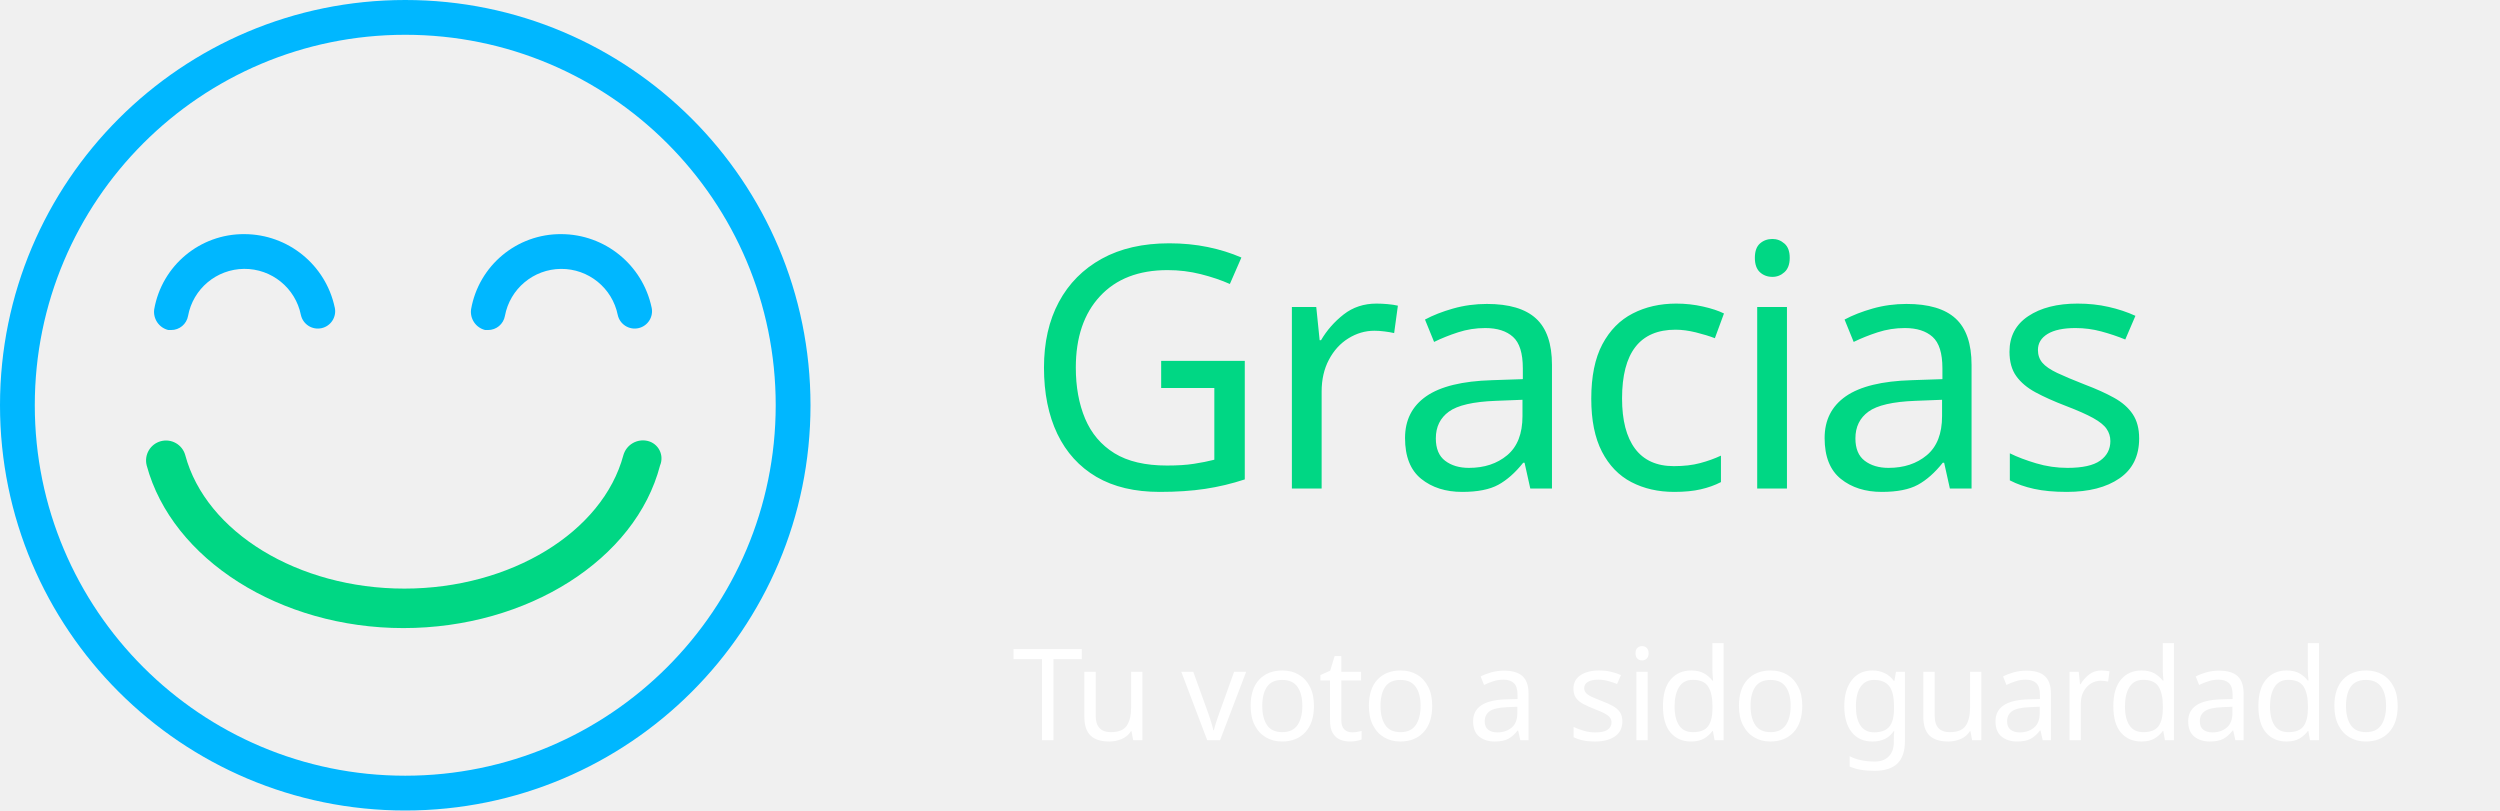
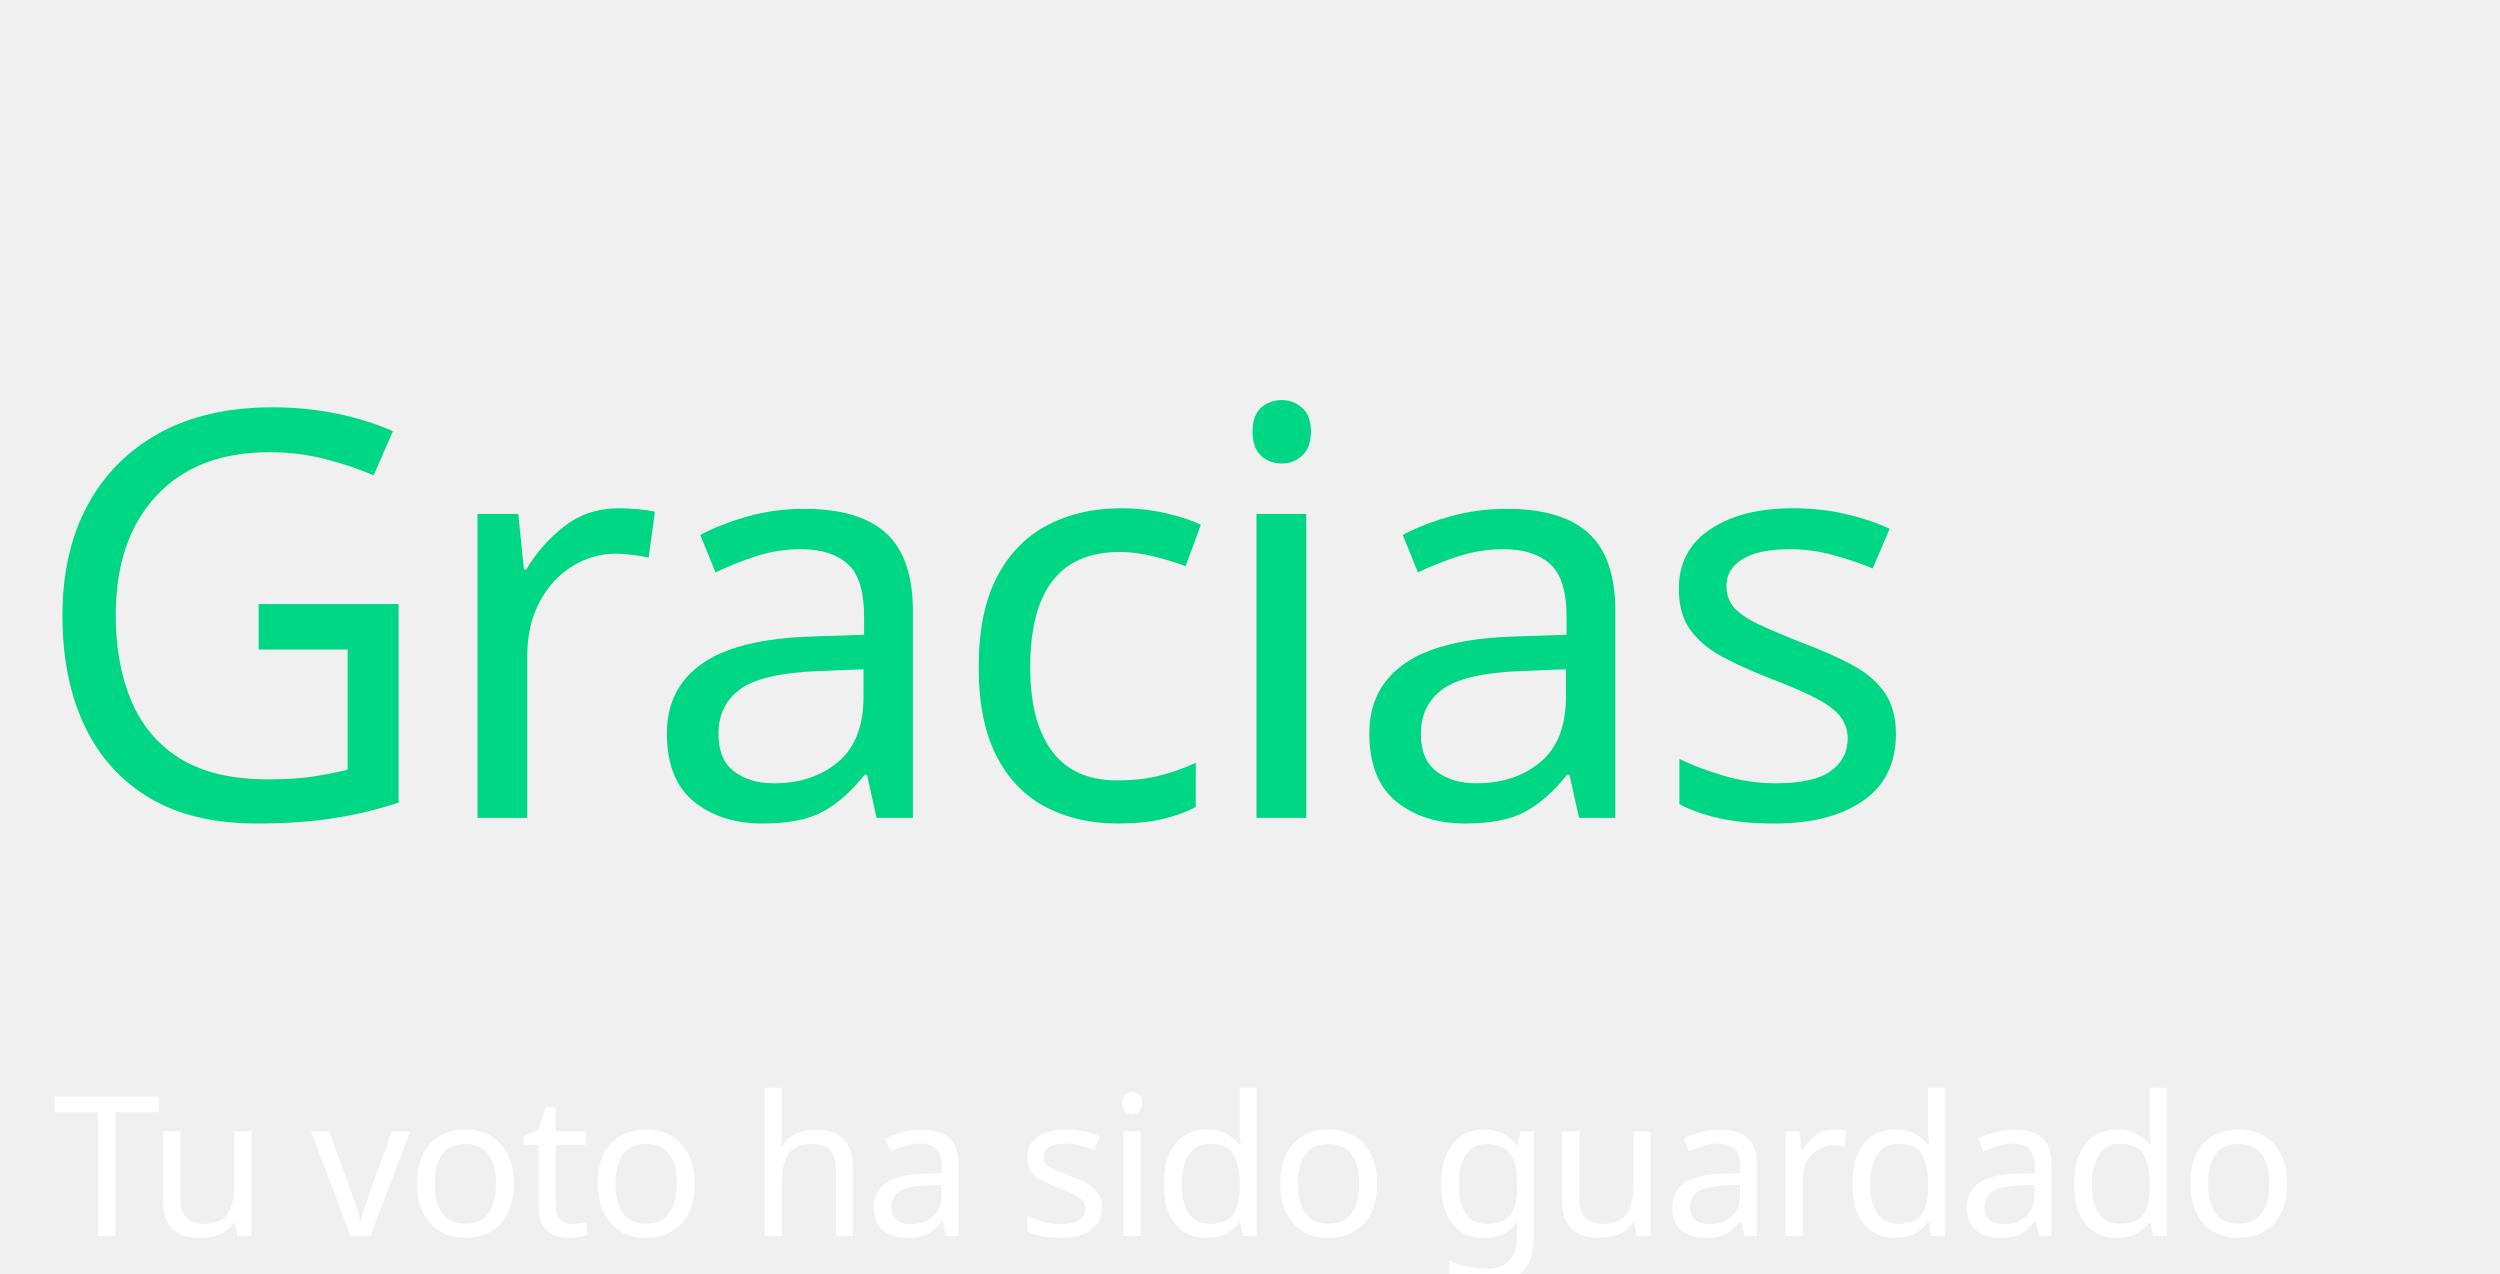
- <svg xmlns="http://www.w3.org/2000/svg" width="450.339" height="146" viewBox="0 0 450.339 146">
-   <defs>
-     <style>
-             .cls-1{fill:#00b7ff}
-         </style>
-   </defs>
-   <g id="Grupo_583" transform="translate(-739.661 -465)">
-     <g id="feliz" transform="translate(739.661 465)">
-       <g id="Grupo_434">
-         <g id="Grupo_433">
-           <path id="Trazado_313" d="M73 0a73 73 0 1 0 73 73A73.008 73.008 0 0 0 73 0zm0 139.733A66.733 66.733 0 1 1 139.733 73 66.755 66.755 0 0 1 73 139.733z" class="cls-1" />
-         </g>
-       </g>
-       <g id="Grupo_436" transform="translate(27.759 42.174)">
-         <g id="Grupo_435">
-           <path id="Trazado_314" d="M98.095 112.811A16.678 16.678 0 0 0 81.835 99.6a16.375 16.375 0 0 0-16.26 13.55 3.376 3.376 0 0 0 2.541 3.726h.508a3.082 3.082 0 0 0 3.049-2.541A10.351 10.351 0 0 1 92 114.166a3.123 3.123 0 1 0 6.1-1.355z" class="cls-1" transform="translate(-65.557 -99.6)" />
-         </g>
-       </g>
-       <g id="Grupo_438" transform="translate(84.838 42.174)">
-         <g id="Grupo_437">
-           <path id="Trazado_315" d="M232.895 112.811a16.678 16.678 0 0 0-16.26-13.211 16.375 16.375 0 0 0-16.26 13.55 3.376 3.376 0 0 0 2.541 3.726h.508a3.082 3.082 0 0 0 3.049-2.541 10.351 10.351 0 0 1 20.325-.169 3.123 3.123 0 1 0 6.1-1.355z" class="cls-1" transform="translate(-200.357 -99.6)" />
-         </g>
-       </g>
-       <g id="Grupo_440" transform="translate(26.304 79.318)">
-         <g id="Grupo_439">
-           <path id="Trazado_316" fill="#00d784" d="M152.515 187.439a3.667 3.667 0 0 0-4.4 2.541c-3.726 13.889-20.325 24.051-39.464 24.051S72.91 203.869 69.184 189.98a3.595 3.595 0 0 0-6.944 1.863c4.573 16.937 24.051 29.3 46.239 29.3 22.357 0 41.835-12.364 46.239-29.3a3.235 3.235 0 0 0-2.203-4.404z" transform="translate(-62.121 -187.321)" />
-         </g>
-       </g>
-     </g>
-     <text id="Tu_voto_a_sido_guardado" fill="#fff" font-family="QuicksandBold-Regular, Quicksand" font-size="23px" letter-spacing="-0.02em" transform="translate(922 598.339)">
-       <tspan x="0" y="0">Tu voto a sido guardado</tspan>
+ <svg xmlns="http://www.w3.org/2000/svg" width="269" height="137" viewBox="0 0 269 137">
+   <g letter-spacing="-0.02em">
+     <text fill="#fff" font-family="QuicksandBold-Regular, Quicksand" font-size="21px" transform="translate(-921 -469.5) translate(926.661 602.5)">
+       <tspan x="0" y="0">Tu voto ha sido guardado</tspan>
    </text>
-     <text id="Gracias" fill="#00d784" font-family="Photoshoot-Regular, Photoshoot" font-size="61px" letter-spacing="-0.02em" transform="translate(924 553)">
+     <text fill="#00d784" font-family="Photoshoot-Regular, Photoshoot" font-size="61px" transform="translate(-921 -469.5) translate(924 557.5)">
      <tspan x="0" y="0">Gracias</tspan>
    </text>
  </g>
</svg>
